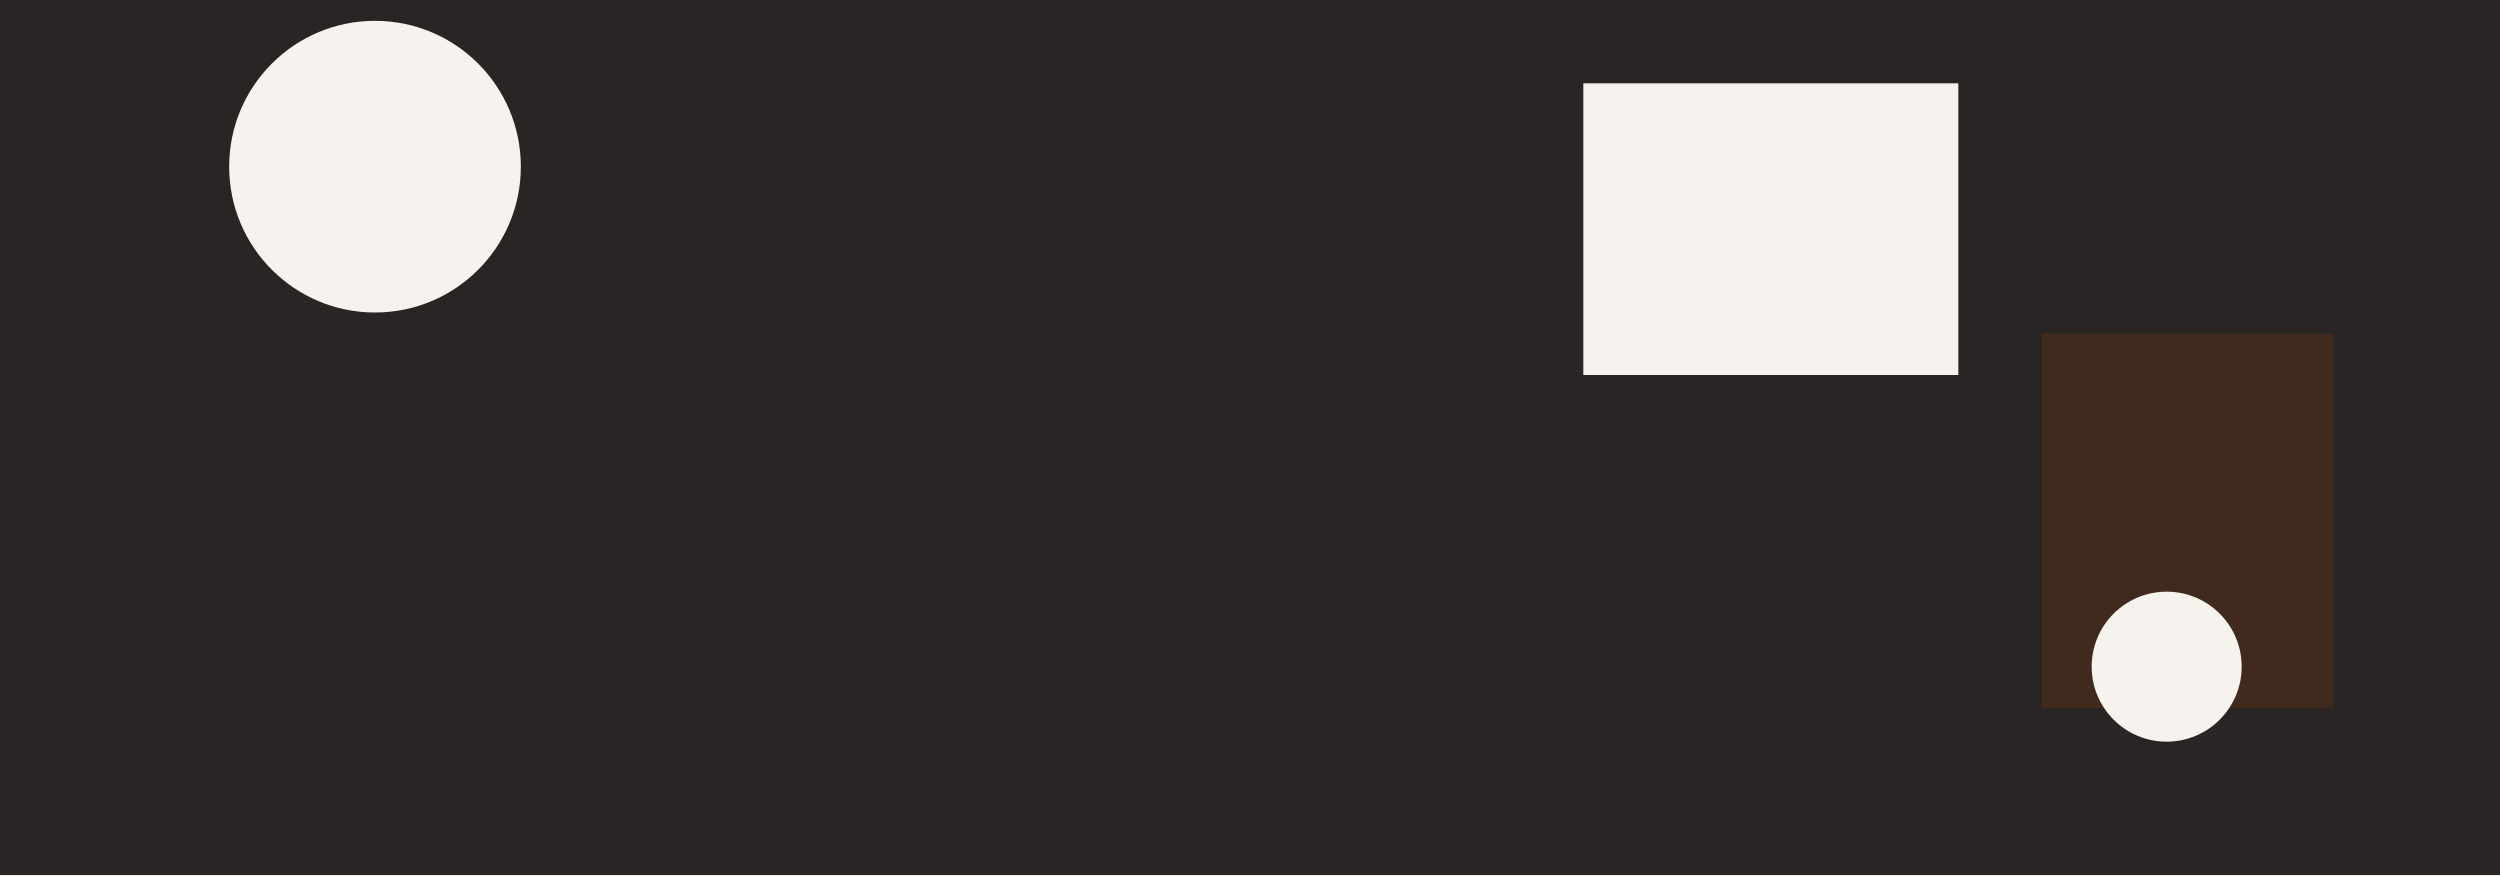
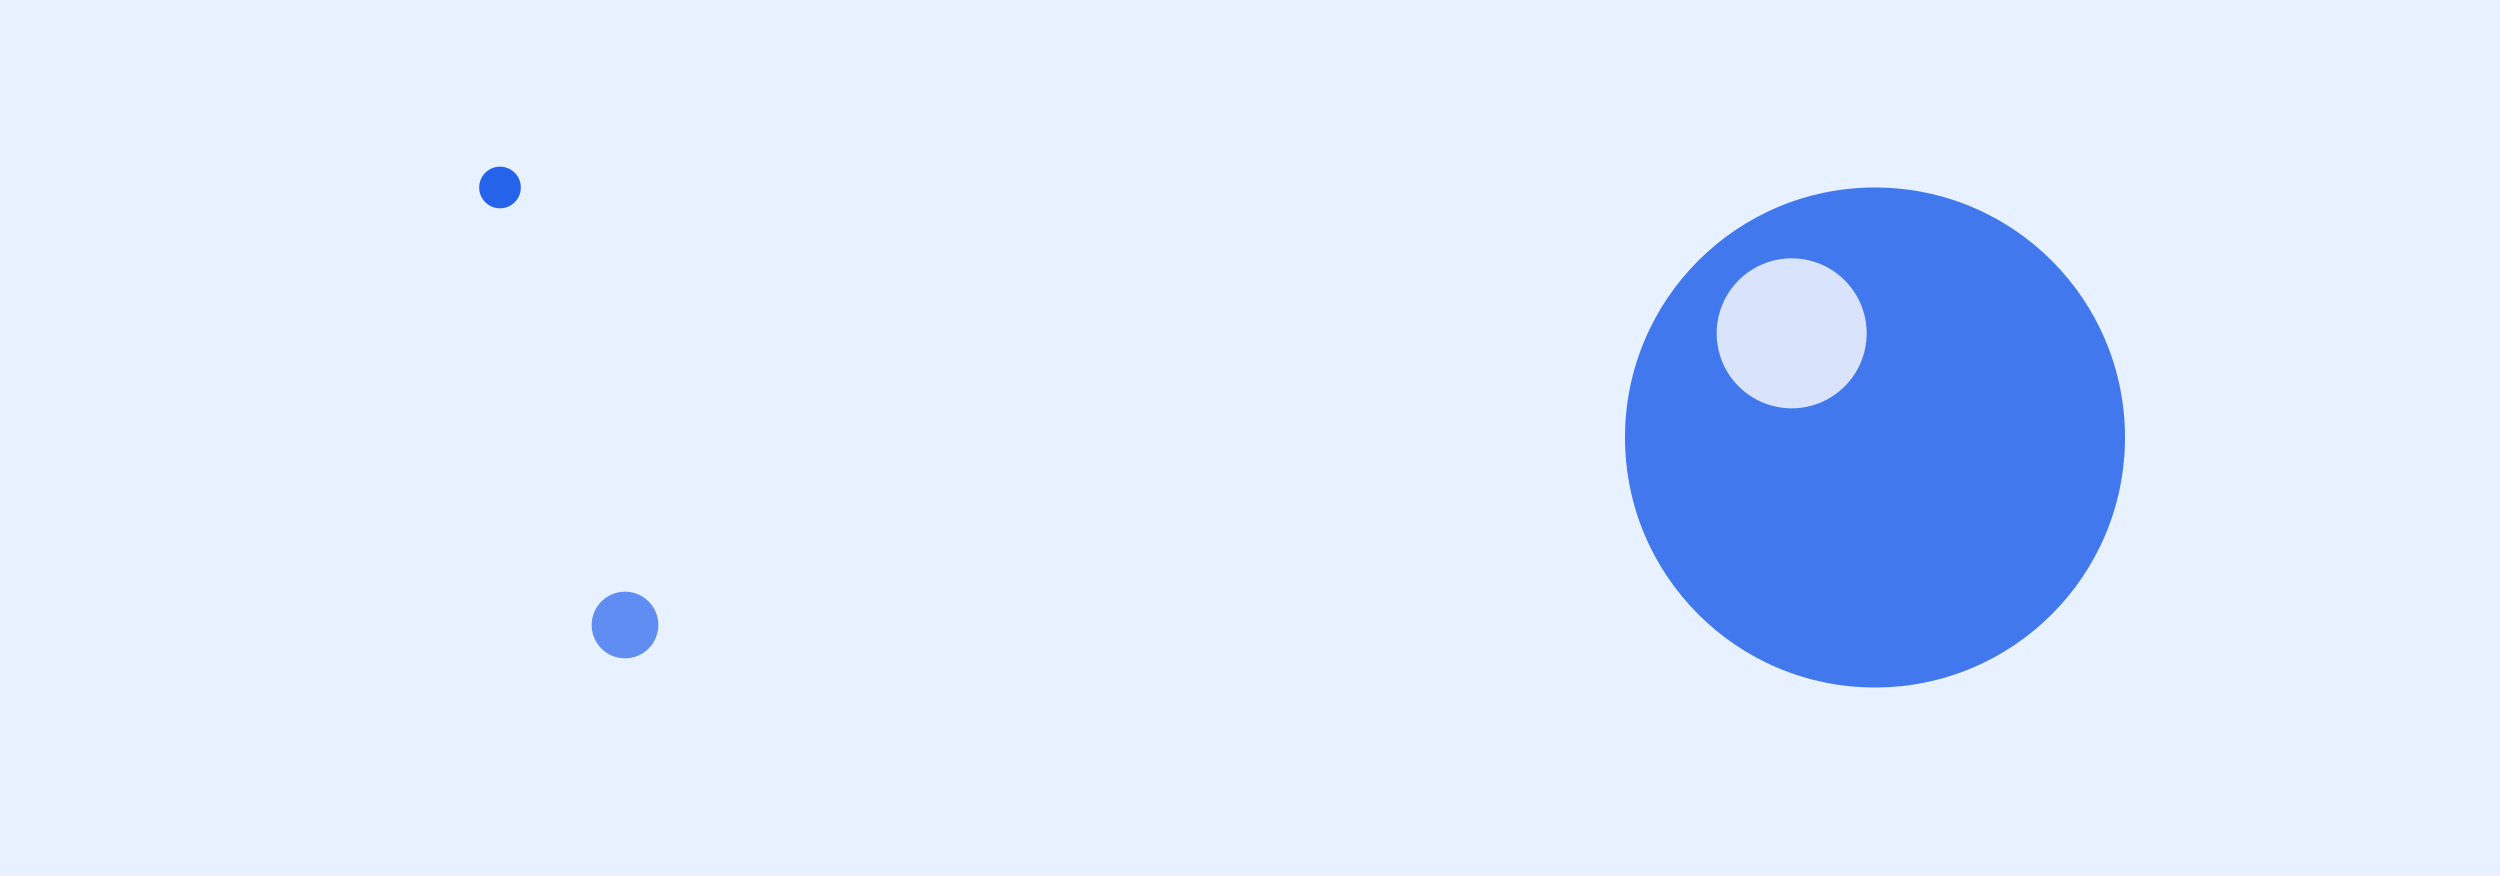
<svg xmlns="http://www.w3.org/2000/svg" viewBox="0 0 1200 420">
-   <rect width="1200" height="420" fill="#292524" />
-   <circle cx="180" cy="80" r="70" fill="#F6F3EE" />
-   <rect x="760" y="40" width="180" height="140" fill="#F6F3EE" />
-   <rect x="980" y="160" width="140" height="180" fill="#3F2A1D" />
-   <circle cx="1040" cy="320" r="36" fill="#F6F3EE" />
+   <rect width="1200" height="420" fill="#E8F1FF" />
+   <circle cx="900" cy="210" r="120" fill="#2563EB" opacity="0.85" />
+   <circle cx="860" cy="160" r="36" fill="#FFFFFF" opacity="0.8" />
+   <circle cx="240" cy="90" r="10" fill="#2563EB" />
+   <circle cx="300" cy="300" r="16" fill="#2563EB" opacity="0.7" />
</svg>
